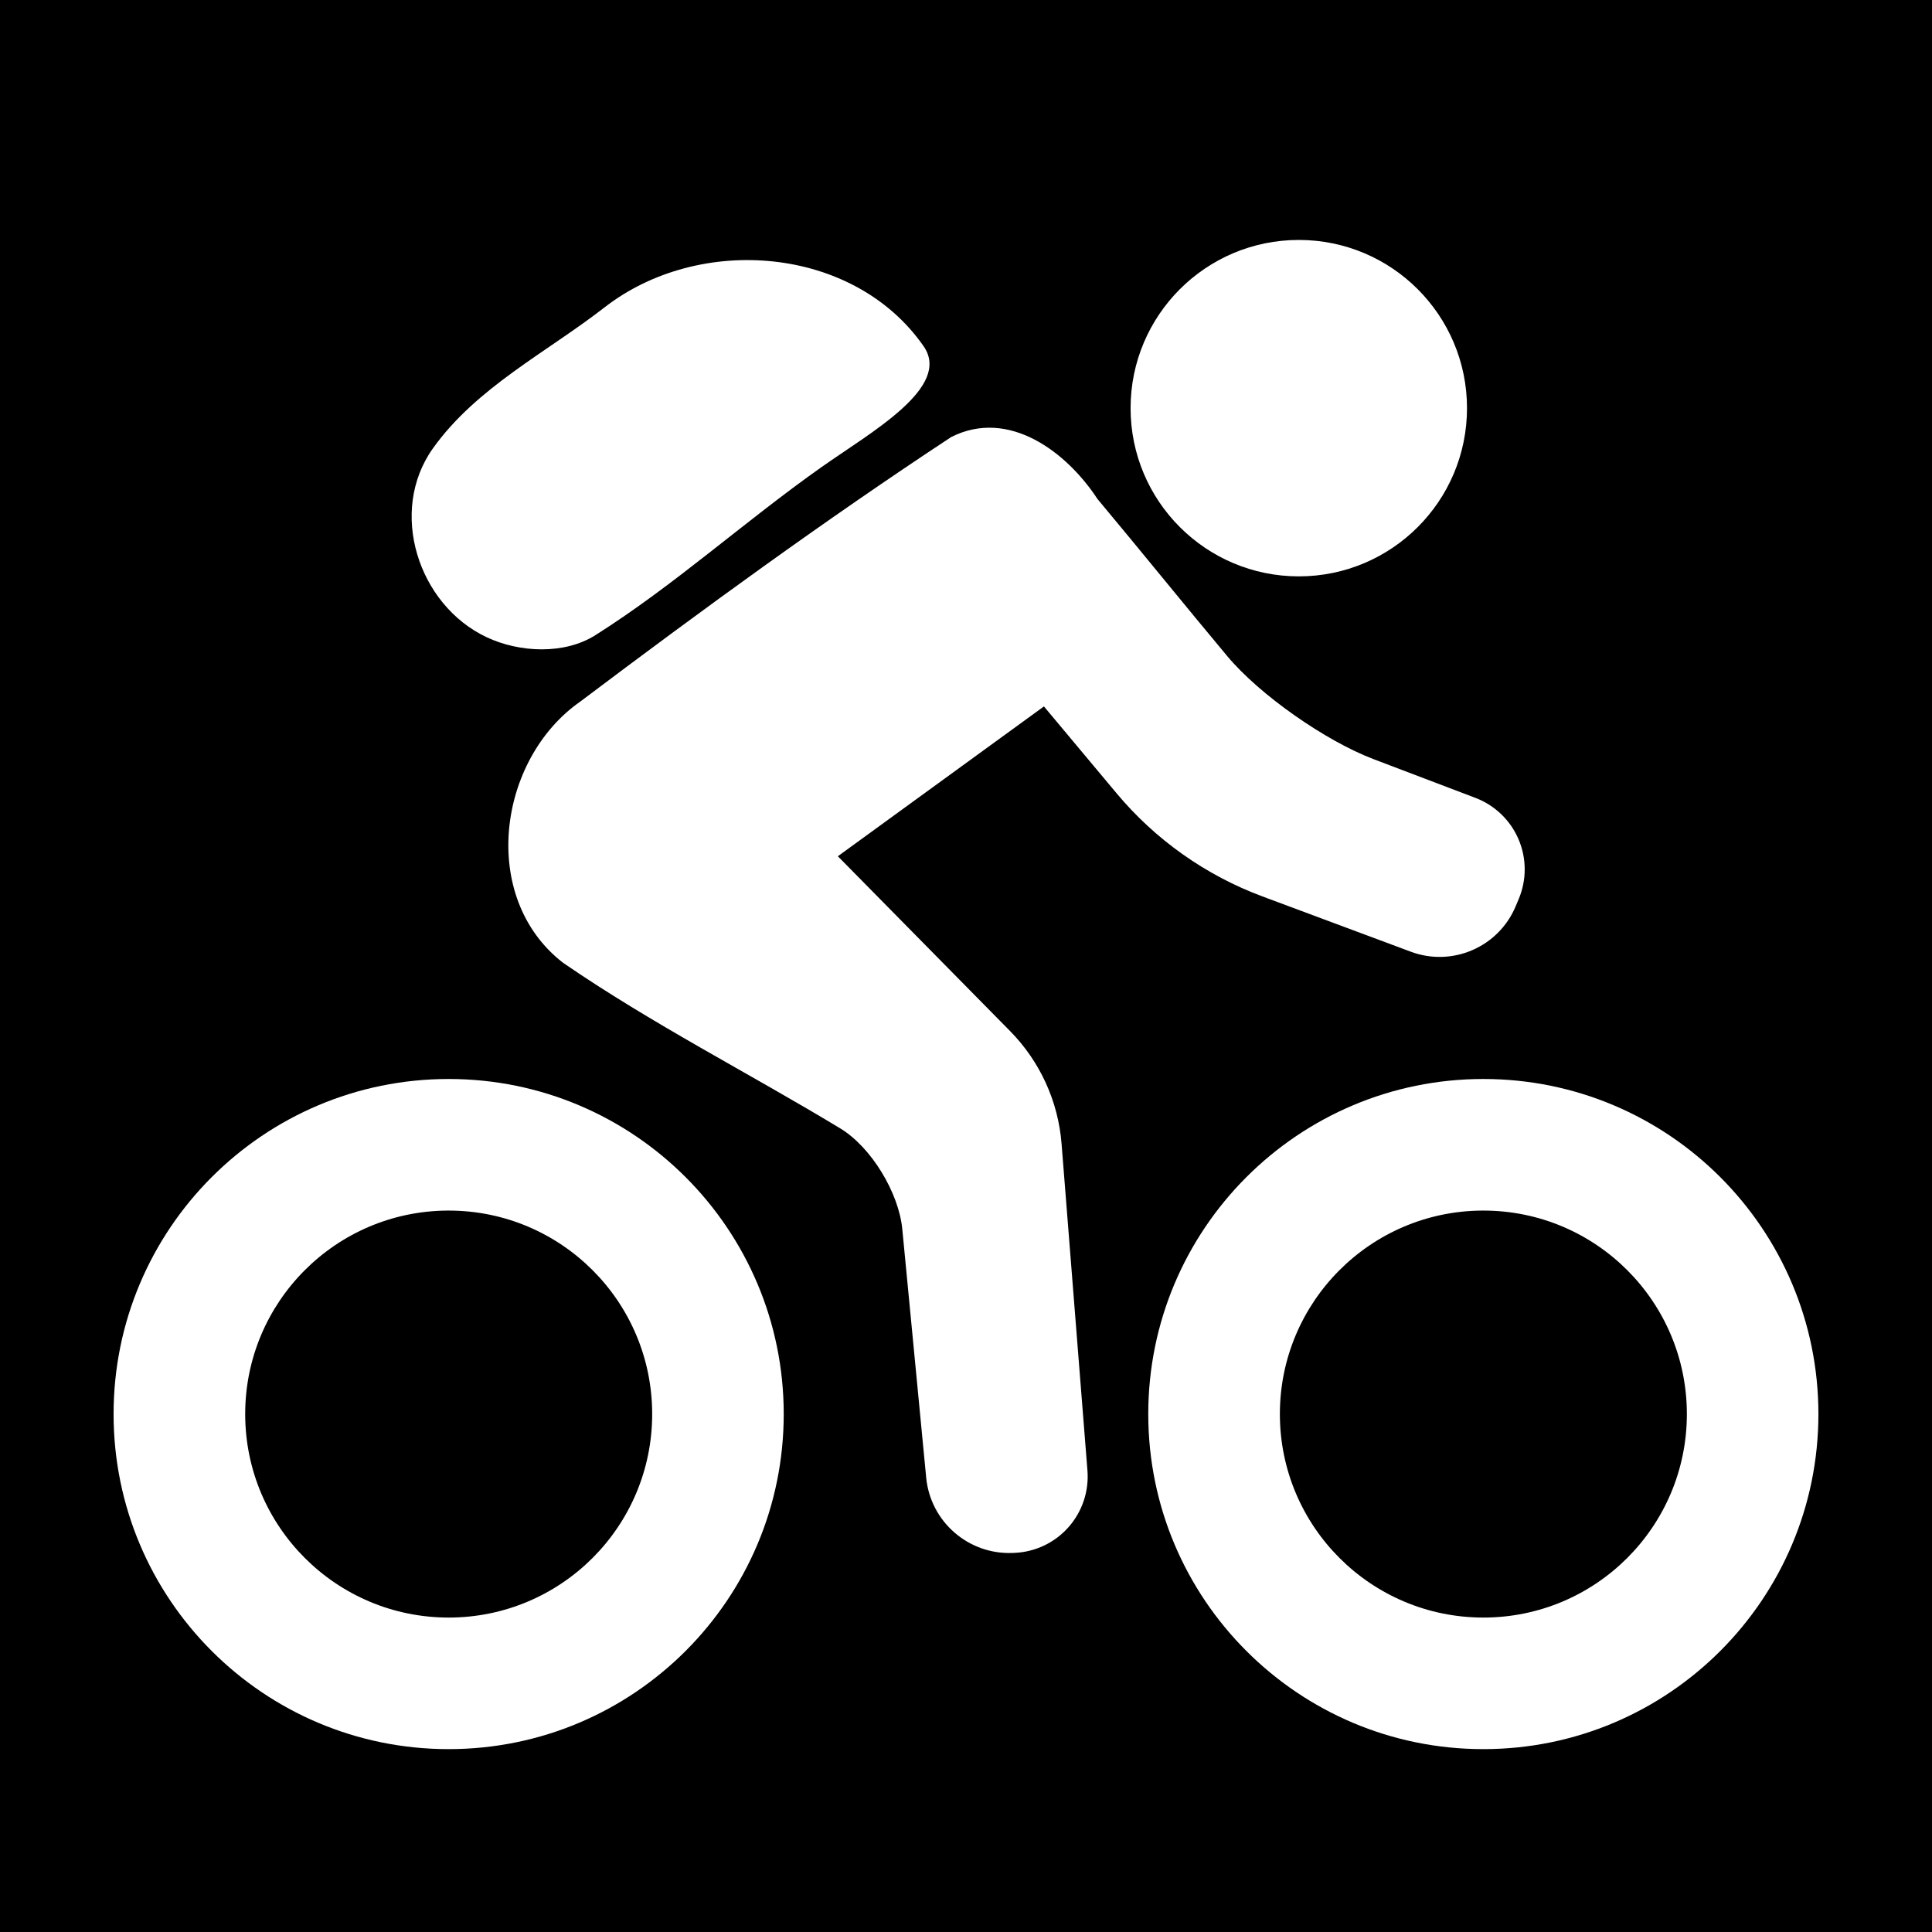
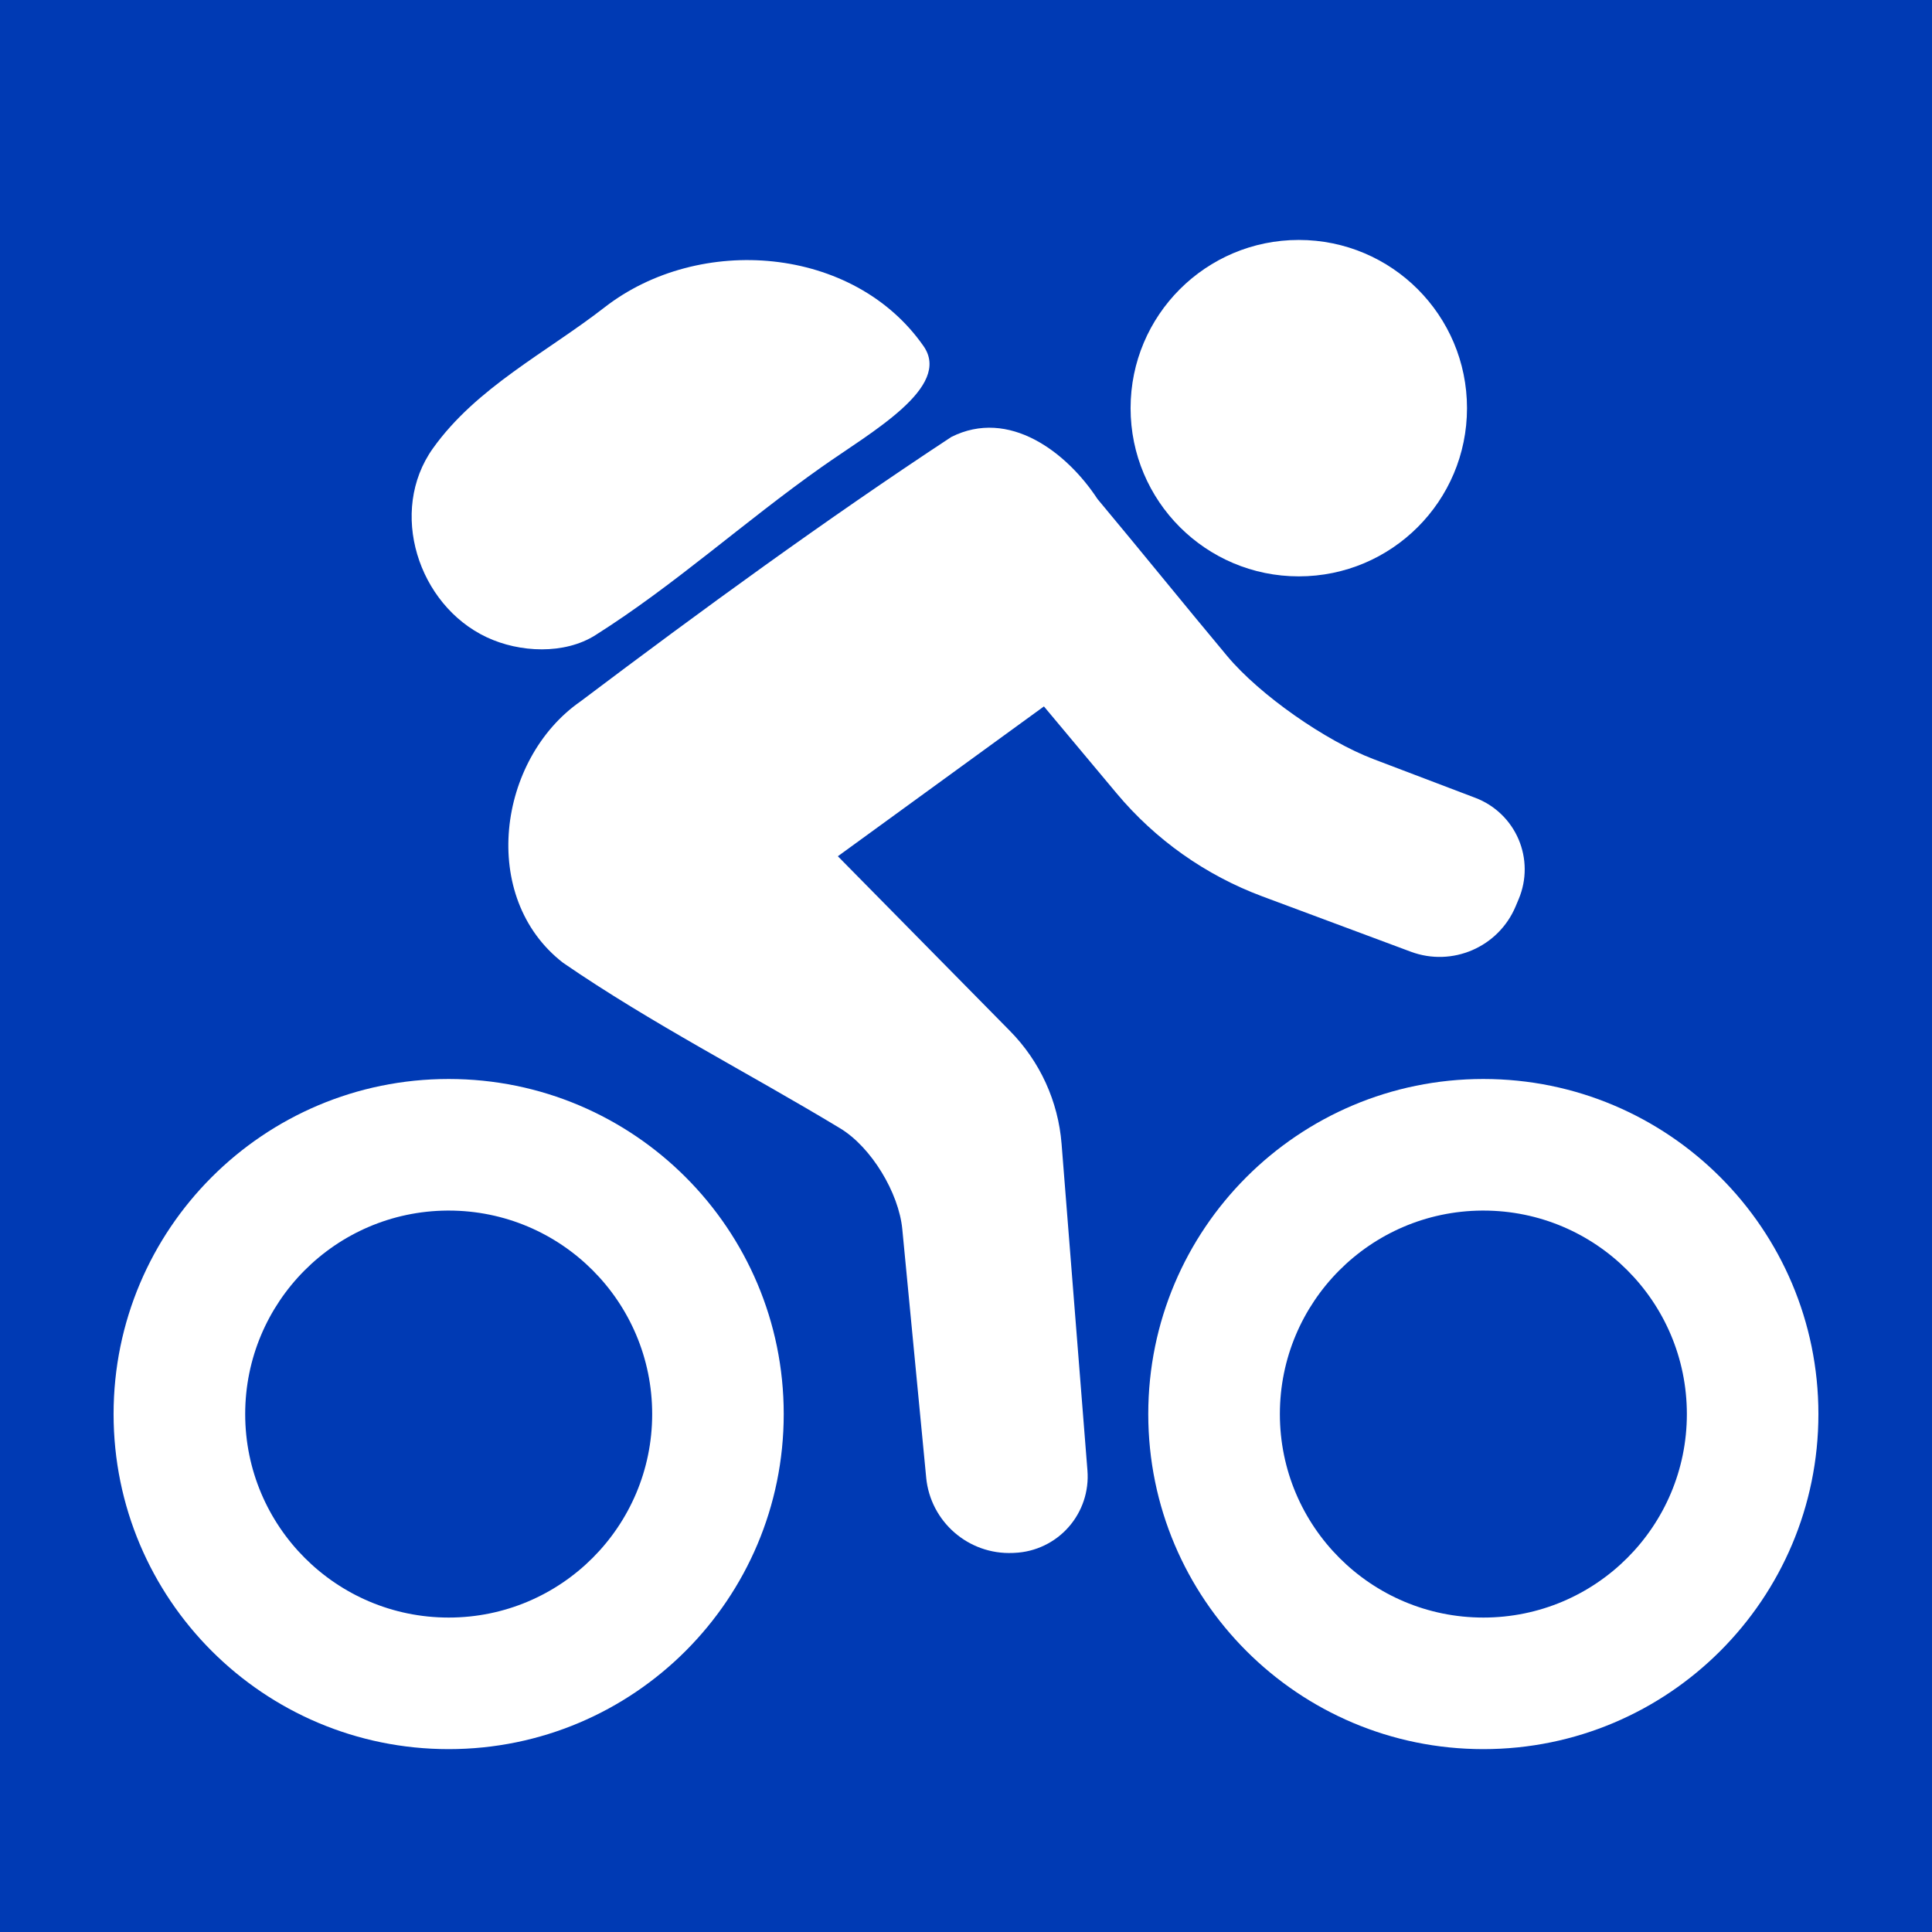
<svg xmlns="http://www.w3.org/2000/svg" width="88.005mm" height="88.005mm" viewBox="0 0 88.005 88.005" version="1.1" id="svg8">
  <defs id="defs2">
    </defs>
  <g id="layer1" transform="translate(-60.99739,-104.7154)">
-     <g id="g848">
-       <rect style="fill:#000000;fill-rule:evenodd;stroke-width:0.265" id="rect838" width="88.005" height="88.005" x="60.997" y="104.715" />
+     <g id="g892">
+       <rect style="fill:#003ab4;fill-opacity:1;fill-rule:evenodd;stroke-width:0.265" id="rect838" width="88.005" height="88.005" x="60.997" y="104.715" />
      <g id="g964" transform="translate(40.27415,95.31951)" style="fill:#ffffff;fill-opacity:1">
        <g id="g942" transform="matrix(0.6009593,0,0,0.6009593,-0.8887092,-17.65858)" style="fill:#ffffff;fill-opacity:1;stroke-width:1.664">
          <circle style="fill:#ffffff;fill-opacity:1;stroke:none;stroke-width:0.44;stop-color:#000000" id="path917" cx="134.408" cy="75.956" r="12.75" />
          <path style="fill:#ffffff;fill-opacity:1;stroke:none;stroke-width:1.664" d="M 72.849,93.319 C 67.647,90.868 65.376,83.778 68.776,79.006 72.071,74.383 77.374,71.746 81.79,68.314 c 7.189,-5.586 18.881,-4.662 24.176,2.942 2.162,3.104 -3.953,6.5 -7.71,9.151 -5.922,4.178 -11.144,8.953 -17.17,12.759 -2.335,1.475 -5.732,1.332 -8.236,0.153 z" id="path913" />
          <path style="fill:#ffffff;fill-opacity:1;stroke:none;stroke-width:1.664" d="m 106.165,157.013 -1.811,-18.831 c -0.264,-2.749 -2.347,-6.211 -4.71,-7.639 -6.983,-4.22 -14.29,-7.933 -21.004,-12.548 -6.389,-4.946 -4.962,-15.439 1.324,-19.812 9.185,-6.923 18.503,-13.722 28.107,-20.044 4.368,-2.193 8.745,1.146 11.075,4.699 3.299,3.949 6.532,7.955 9.831,11.904 2.478,2.966 7.471,6.439 11.084,7.813 l 7.733,2.94 a 5.797,5.797 66.799 0 1 3.285,7.664 l -0.235,0.56 a 6.251,6.251 156.611 0 1 -7.946,3.437 l -11.25,-4.192 a 26.441,26.441 35.266 0 1 -11.05,-7.814 l -5.508,-6.586 -15.62,11.357 13.053,13.249 a 13.72,13.72 65.449 0 1 3.904,8.546 l 1.961,24.765 a 5.789,5.789 131.496 0 1 -5.521,6.241 l -0.134,0.006 a 6.324,6.324 41.014 0 1 -6.569,-5.713 z" id="path62" />
        </g>
        <path id="path77" style="fill:#ffffff;fill-opacity:1;stroke:none;stroke-width:0.265;stop-color:#000000" d="m 41.158,58.545 a 15.263,15.263 0 0 0 -15.261,15.263 15.263,15.263 0 0 0 15.263,15.263 15.263,15.263 0 0 0 15.263,-15.263 15.263,15.263 0 0 0 -15.263,-15.263 15.263,15.263 0 0 0 -0.003,0 z m -0.061,5.994 a 9.27,9.27 0 0 1 0.064,0 9.27,9.27 0 0 1 9.27,9.269 9.27,9.27 0 0 1 -9.27,9.27 9.27,9.27 0 0 1 -9.269,-9.27 9.27,9.27 0 0 1 9.205,-9.269 z" />
        <path id="path908" style="fill:#ffffff;fill-opacity:1;stroke:none;stroke-width:0.265;stop-color:#000000" d="m 88.289,58.545 a 15.263,15.263 0 0 0 -15.261,15.263 15.263,15.263 0 0 0 15.263,15.263 15.263,15.263 0 0 0 15.263,-15.263 15.263,15.263 0 0 0 -15.263,-15.263 15.263,15.263 0 0 0 -0.002,0 z m -0.061,5.994 a 9.27,9.27 0 0 1 0.064,0 9.27,9.27 0 0 1 9.27,9.269 9.27,9.27 0 0 1 -9.27,9.27 9.27,9.27 0 0 1 -9.269,-9.27 9.27,9.27 0 0 1 9.205,-9.269 z" />
      </g>
    </g>
  </g>
</svg>
